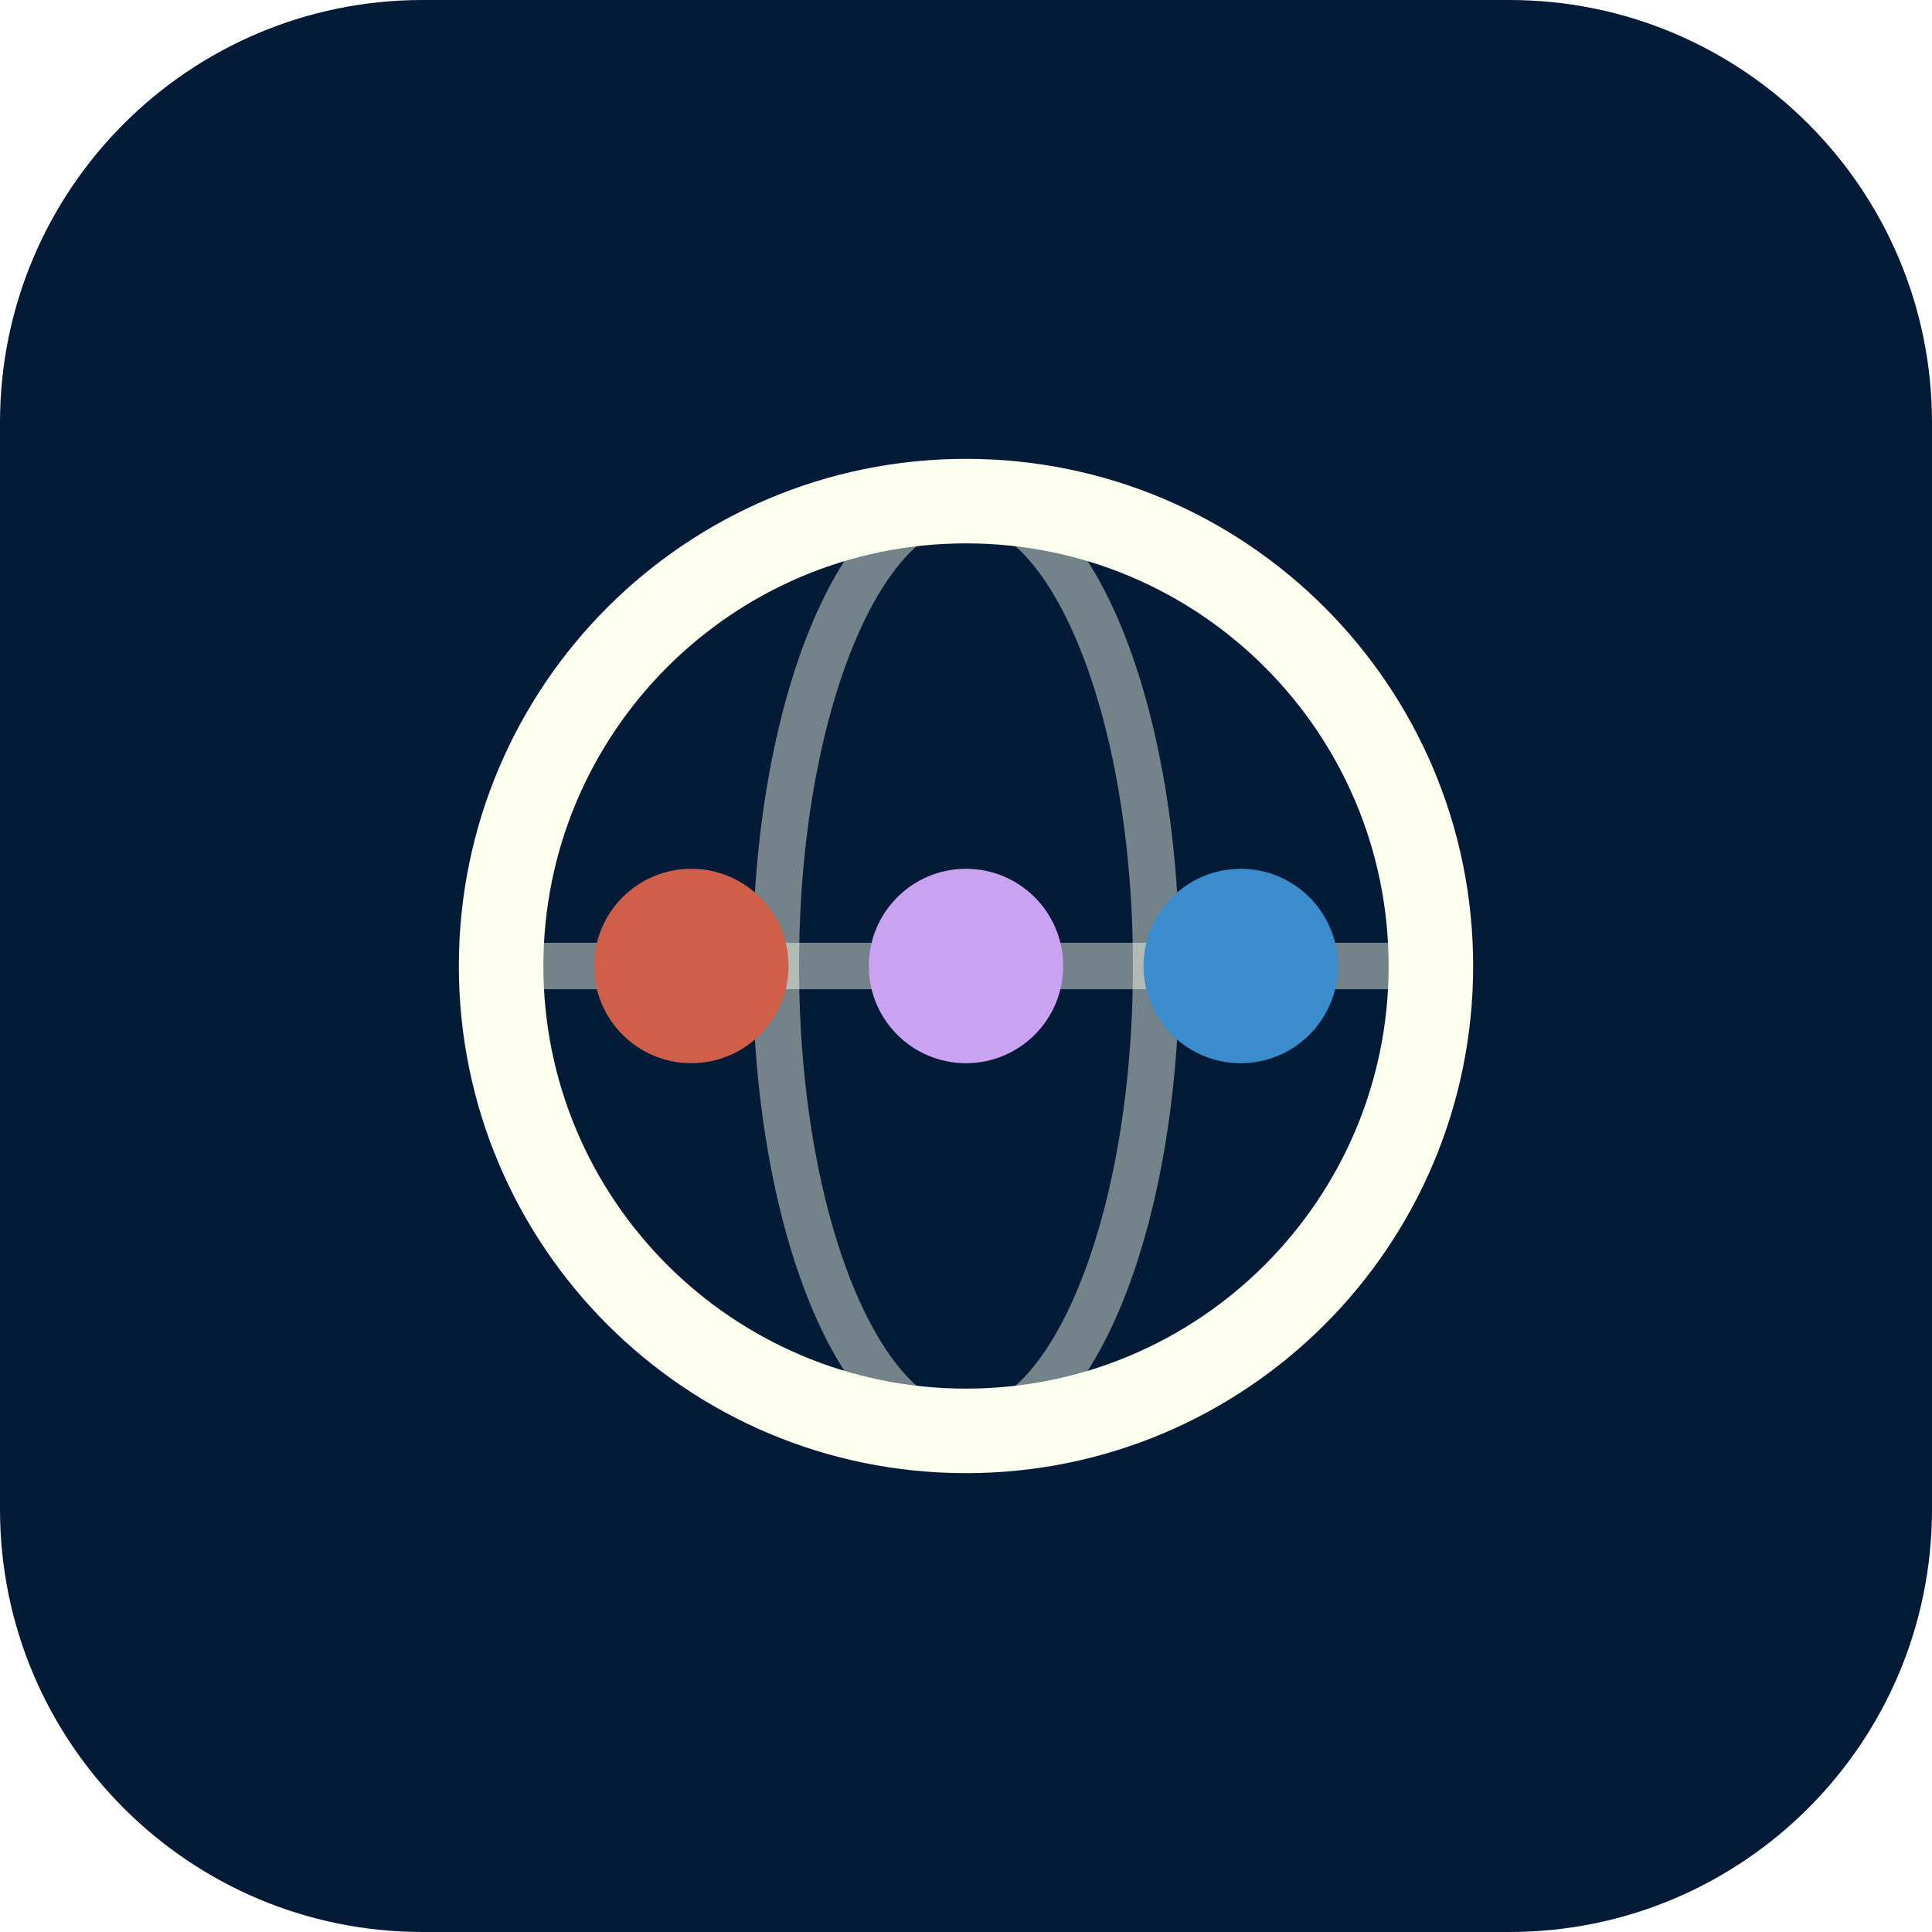
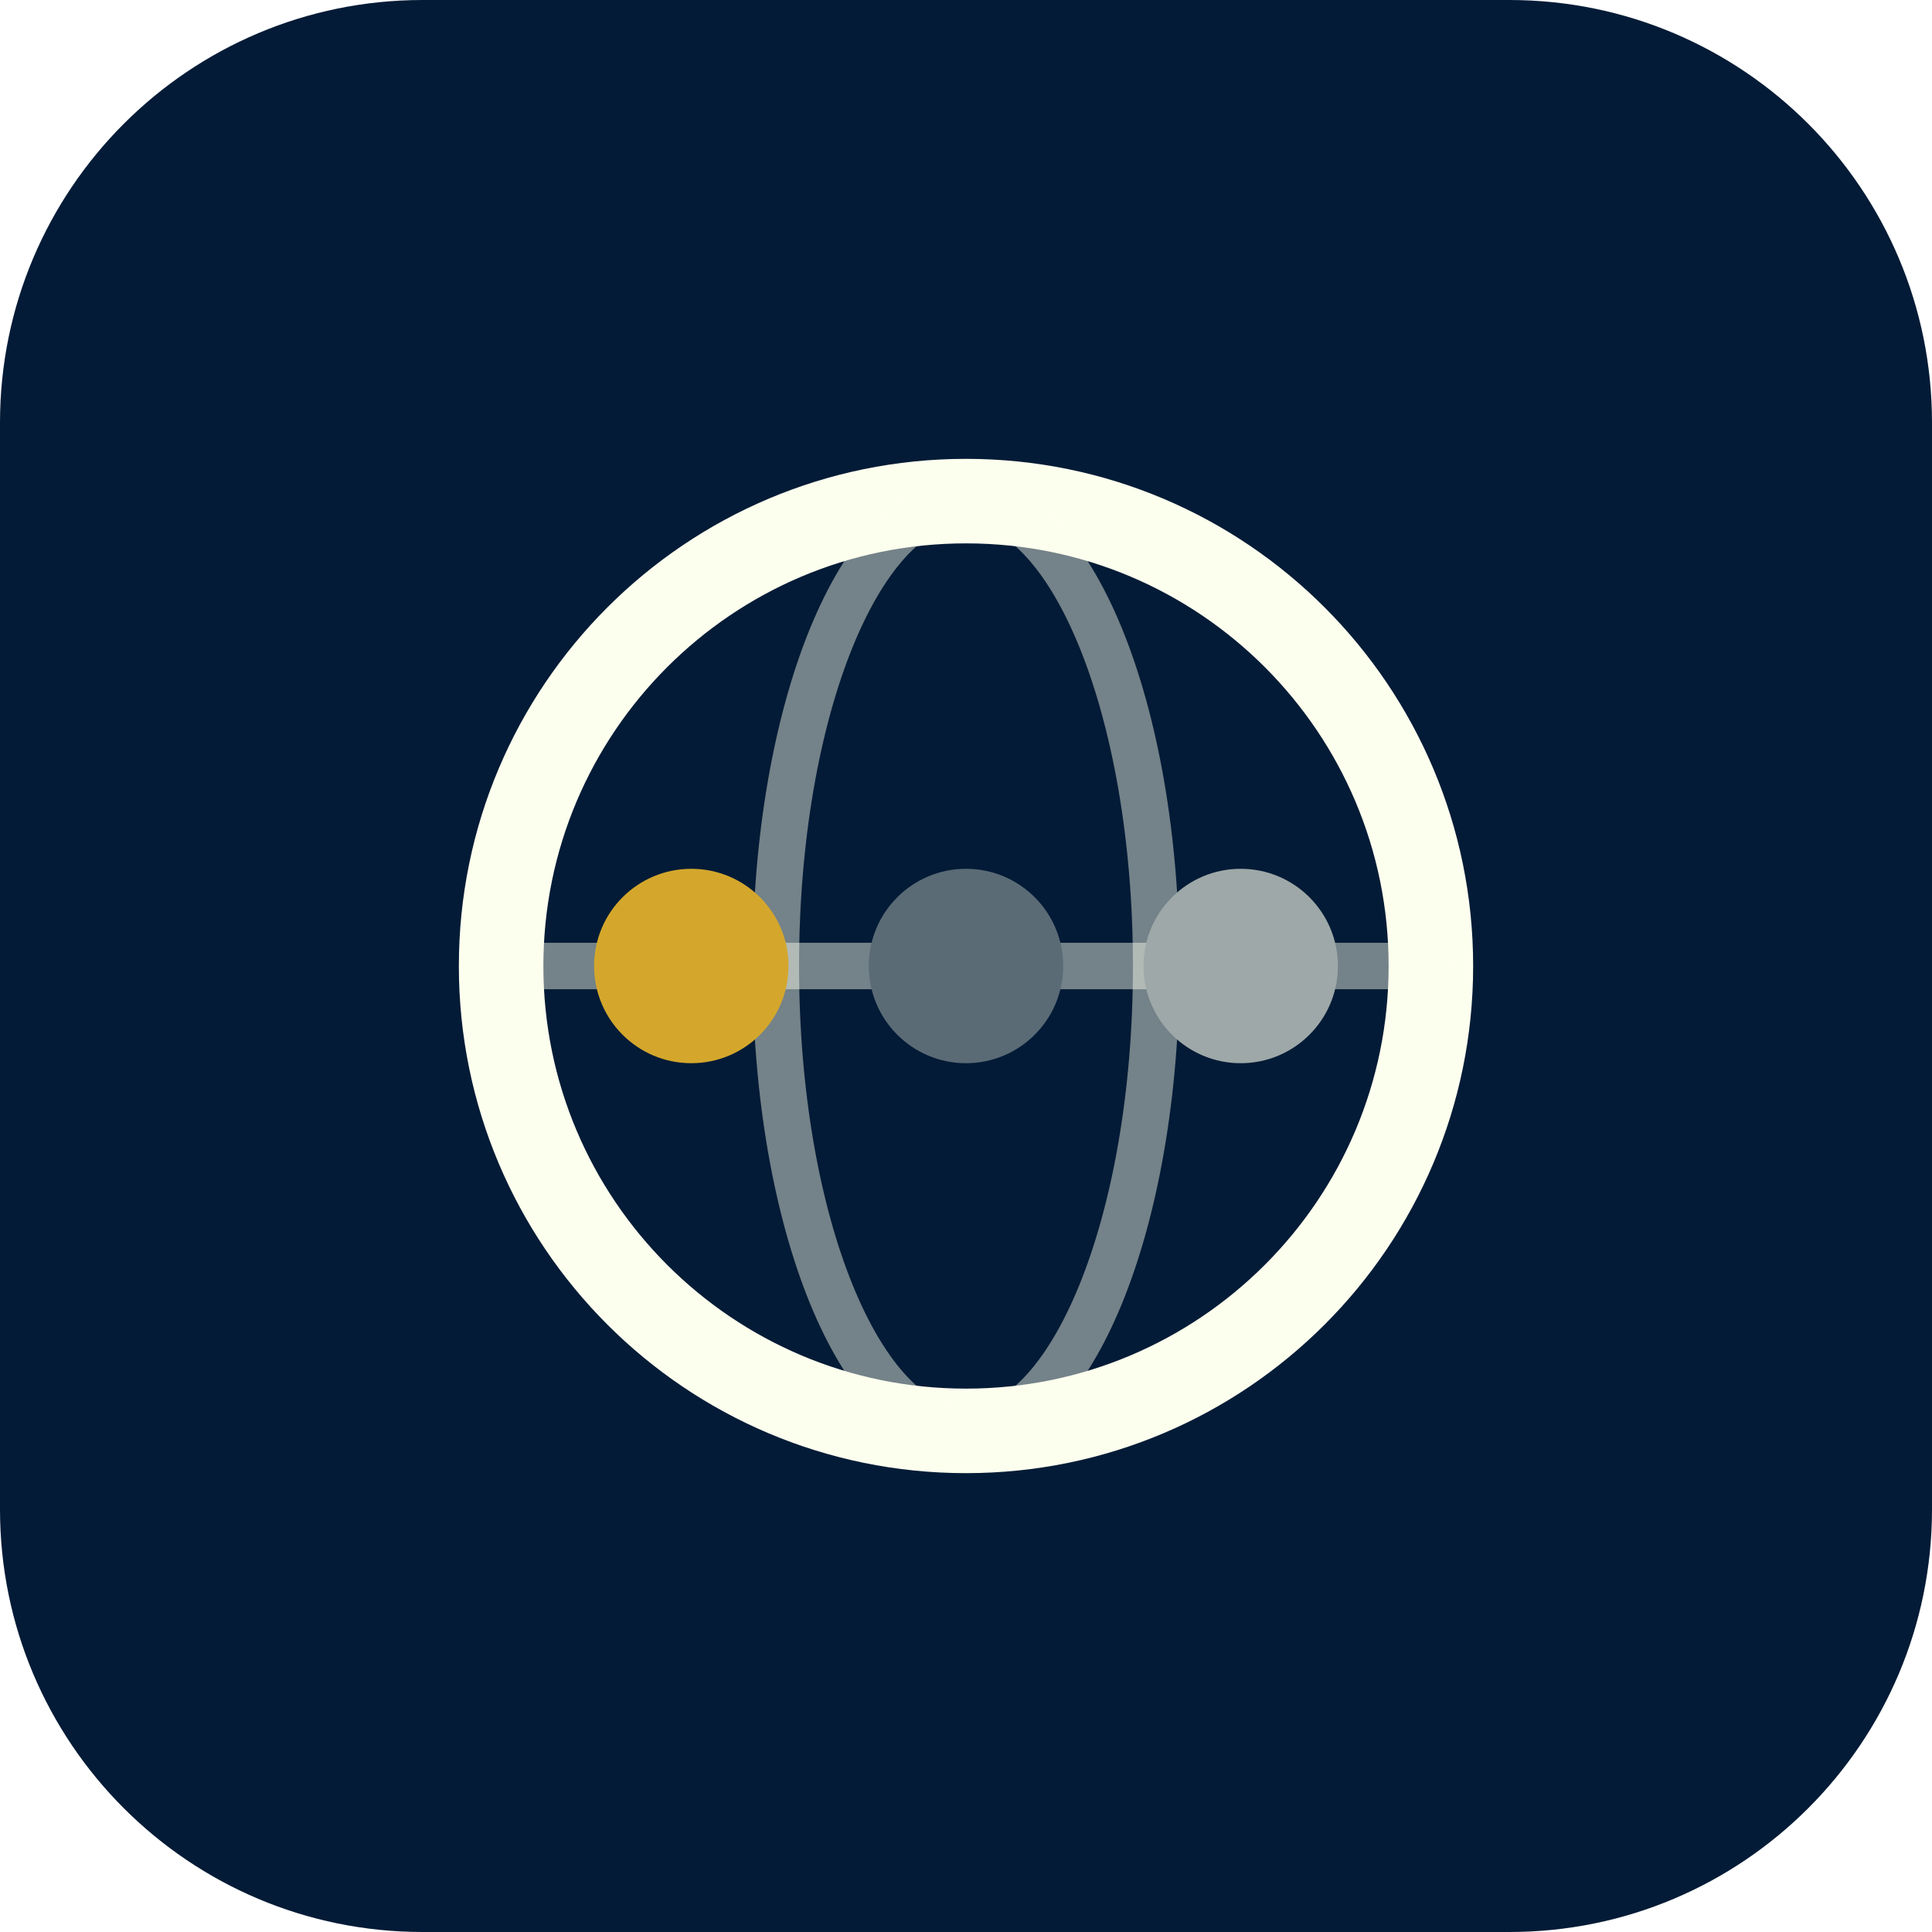
<svg xmlns="http://www.w3.org/2000/svg" viewBox="0 0 64 64" width="256" height="256">
  <rect width="64" height="64" rx="14" fill="#031b36" />
  <g transform="translate(9.6 9.6) scale(.7)">
    <circle cx="32" cy="32" r="22" fill="none" stroke="#fdffee" stroke-width="4" />
    <ellipse cx="32" cy="32" rx="9" ry="22" fill="none" stroke="#fdffee" stroke-width="2.2" opacity=".45" />
    <path d="M10 32H54" fill="none" stroke-linecap="round" stroke-linejoin="round" stroke="#fdffee" stroke-width="2.2" opacity=".45" />
-     <circle cx="19.00" cy="32.00" r="4.6" fill="#cf5f49" />
-     <circle cx="32.00" cy="32.00" r="4.6" fill="#c9a2f2" />
-     <circle cx="45.00" cy="32.00" r="4.6" fill="#3b8ccc" />
+     <circle cx="19.00" cy="32.00" r="4.6" fill="#d4a72c" />
+     <circle cx="32.00" cy="32.00" r="4.6" fill="#5a6b76" />
+     <circle cx="45.00" cy="32.00" r="4.6" fill="#9ea8a8" />
  </g>
</svg>
